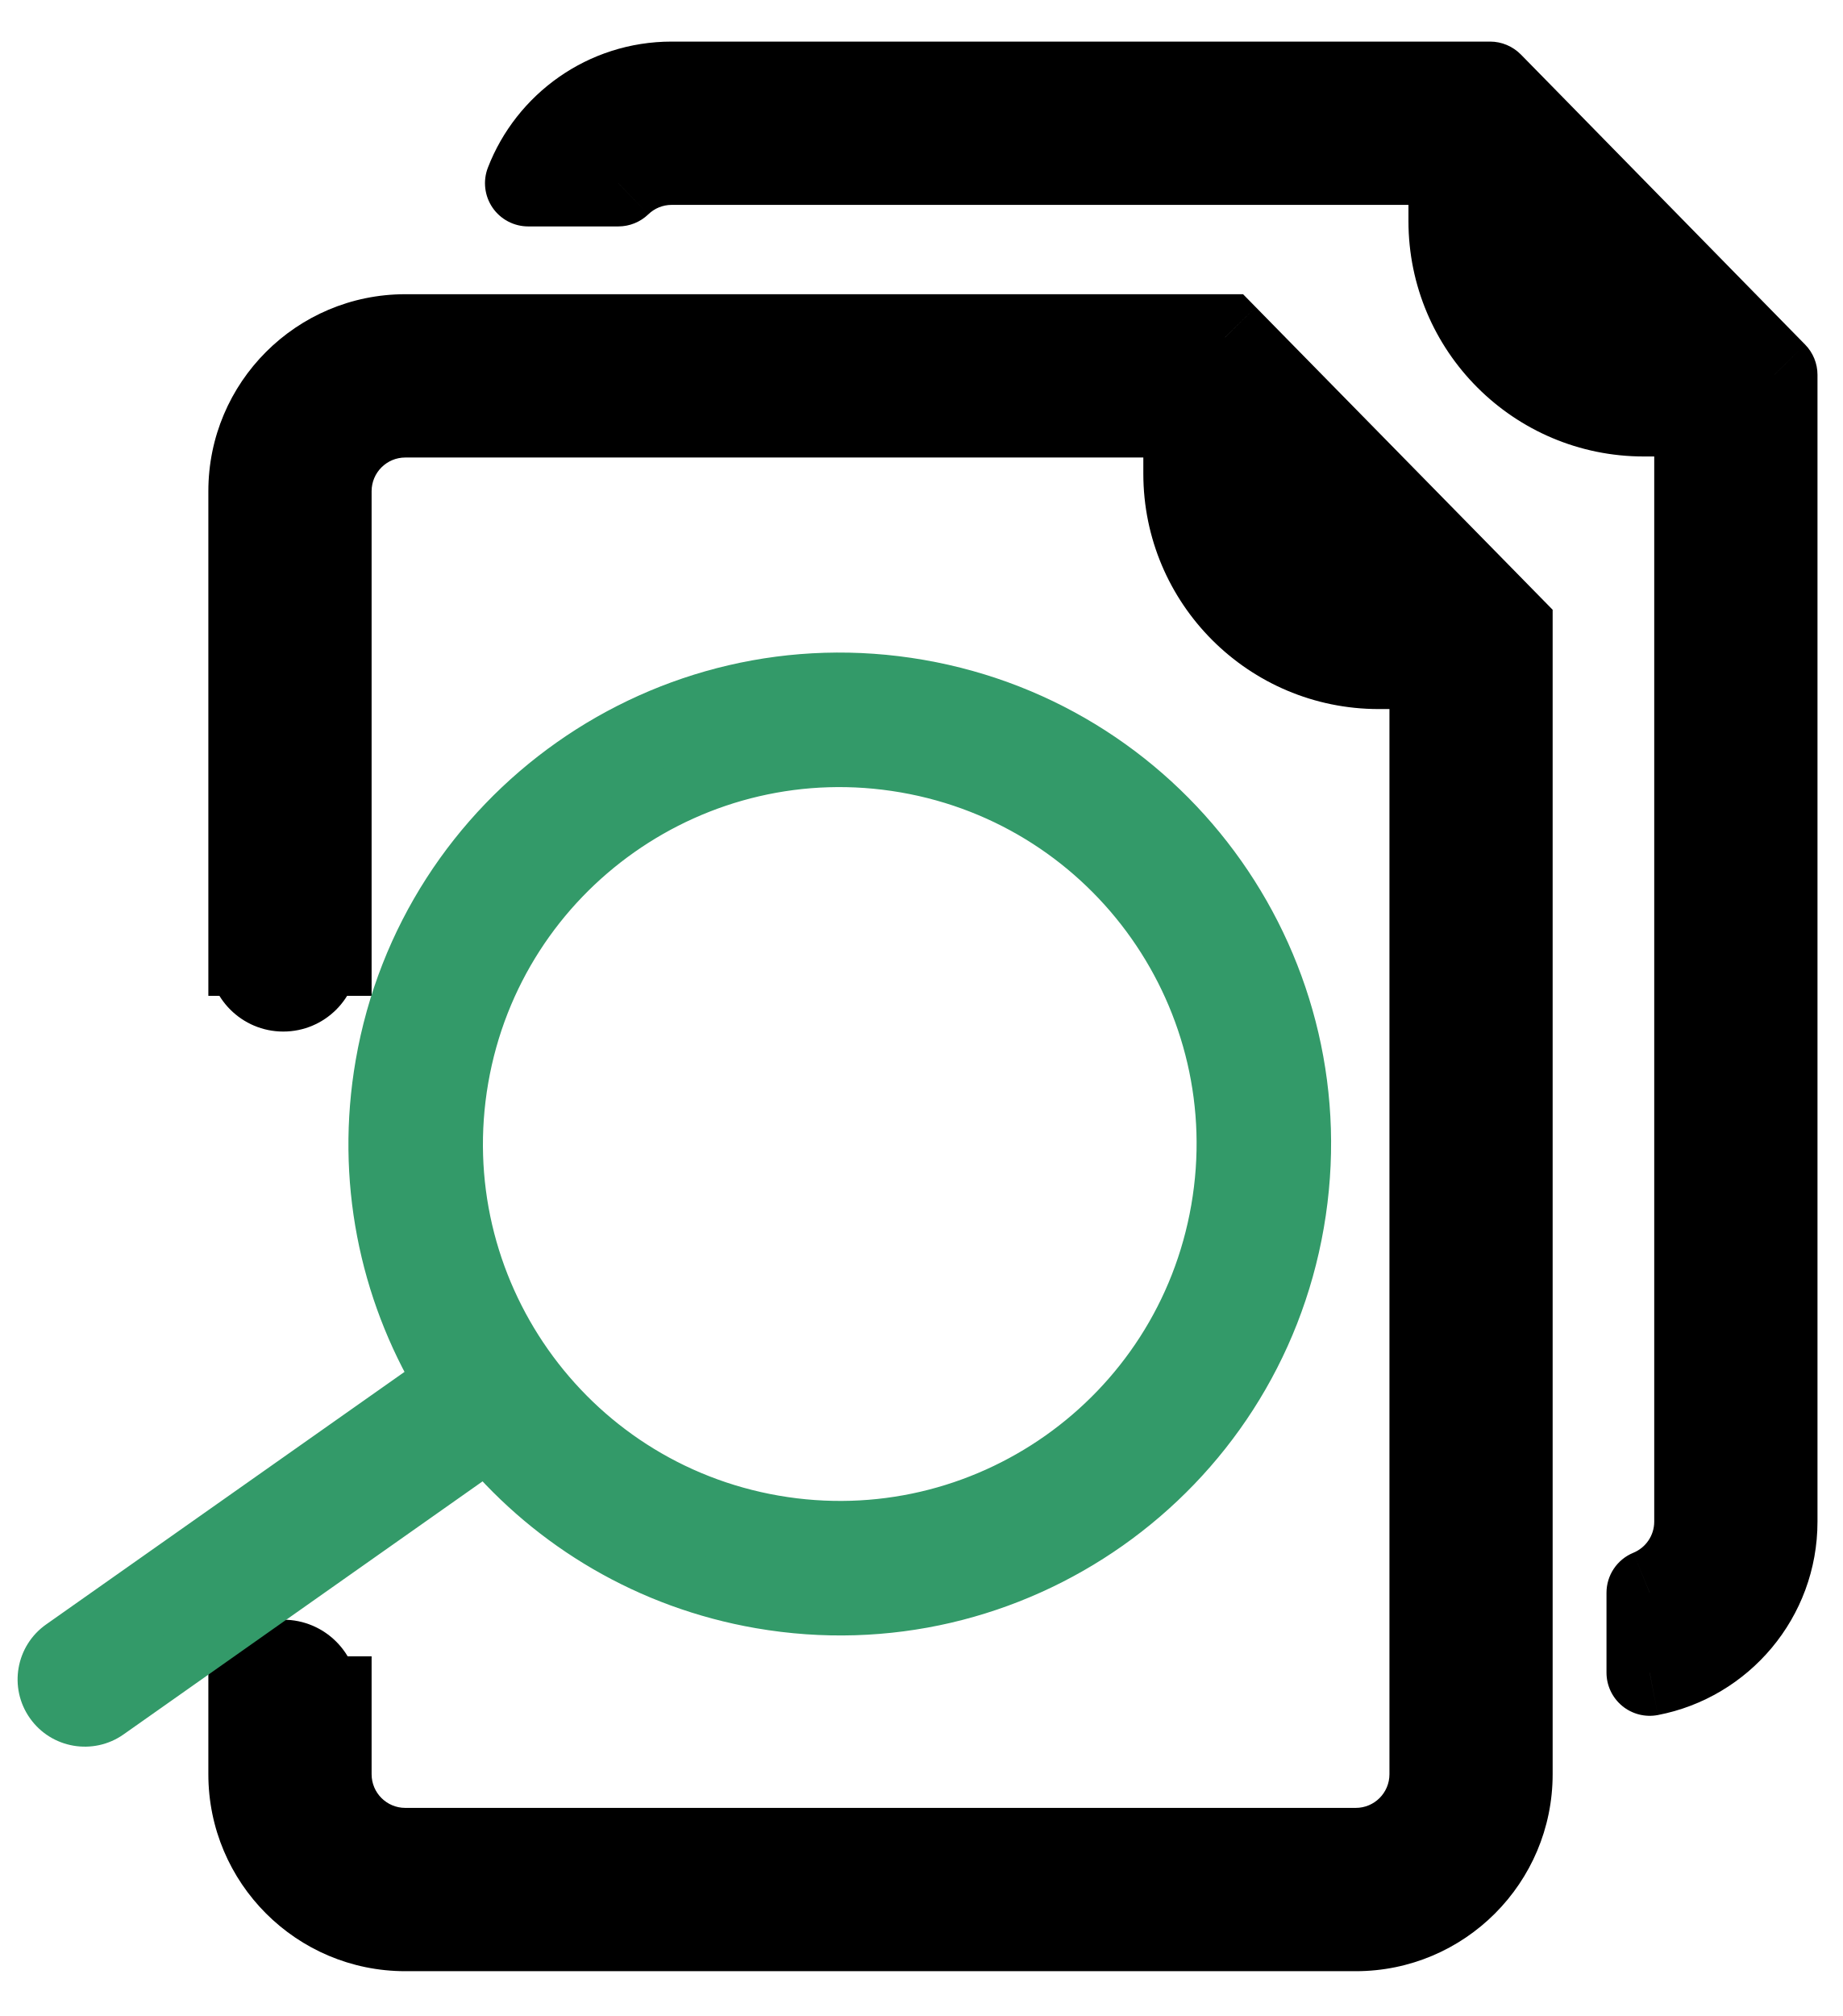
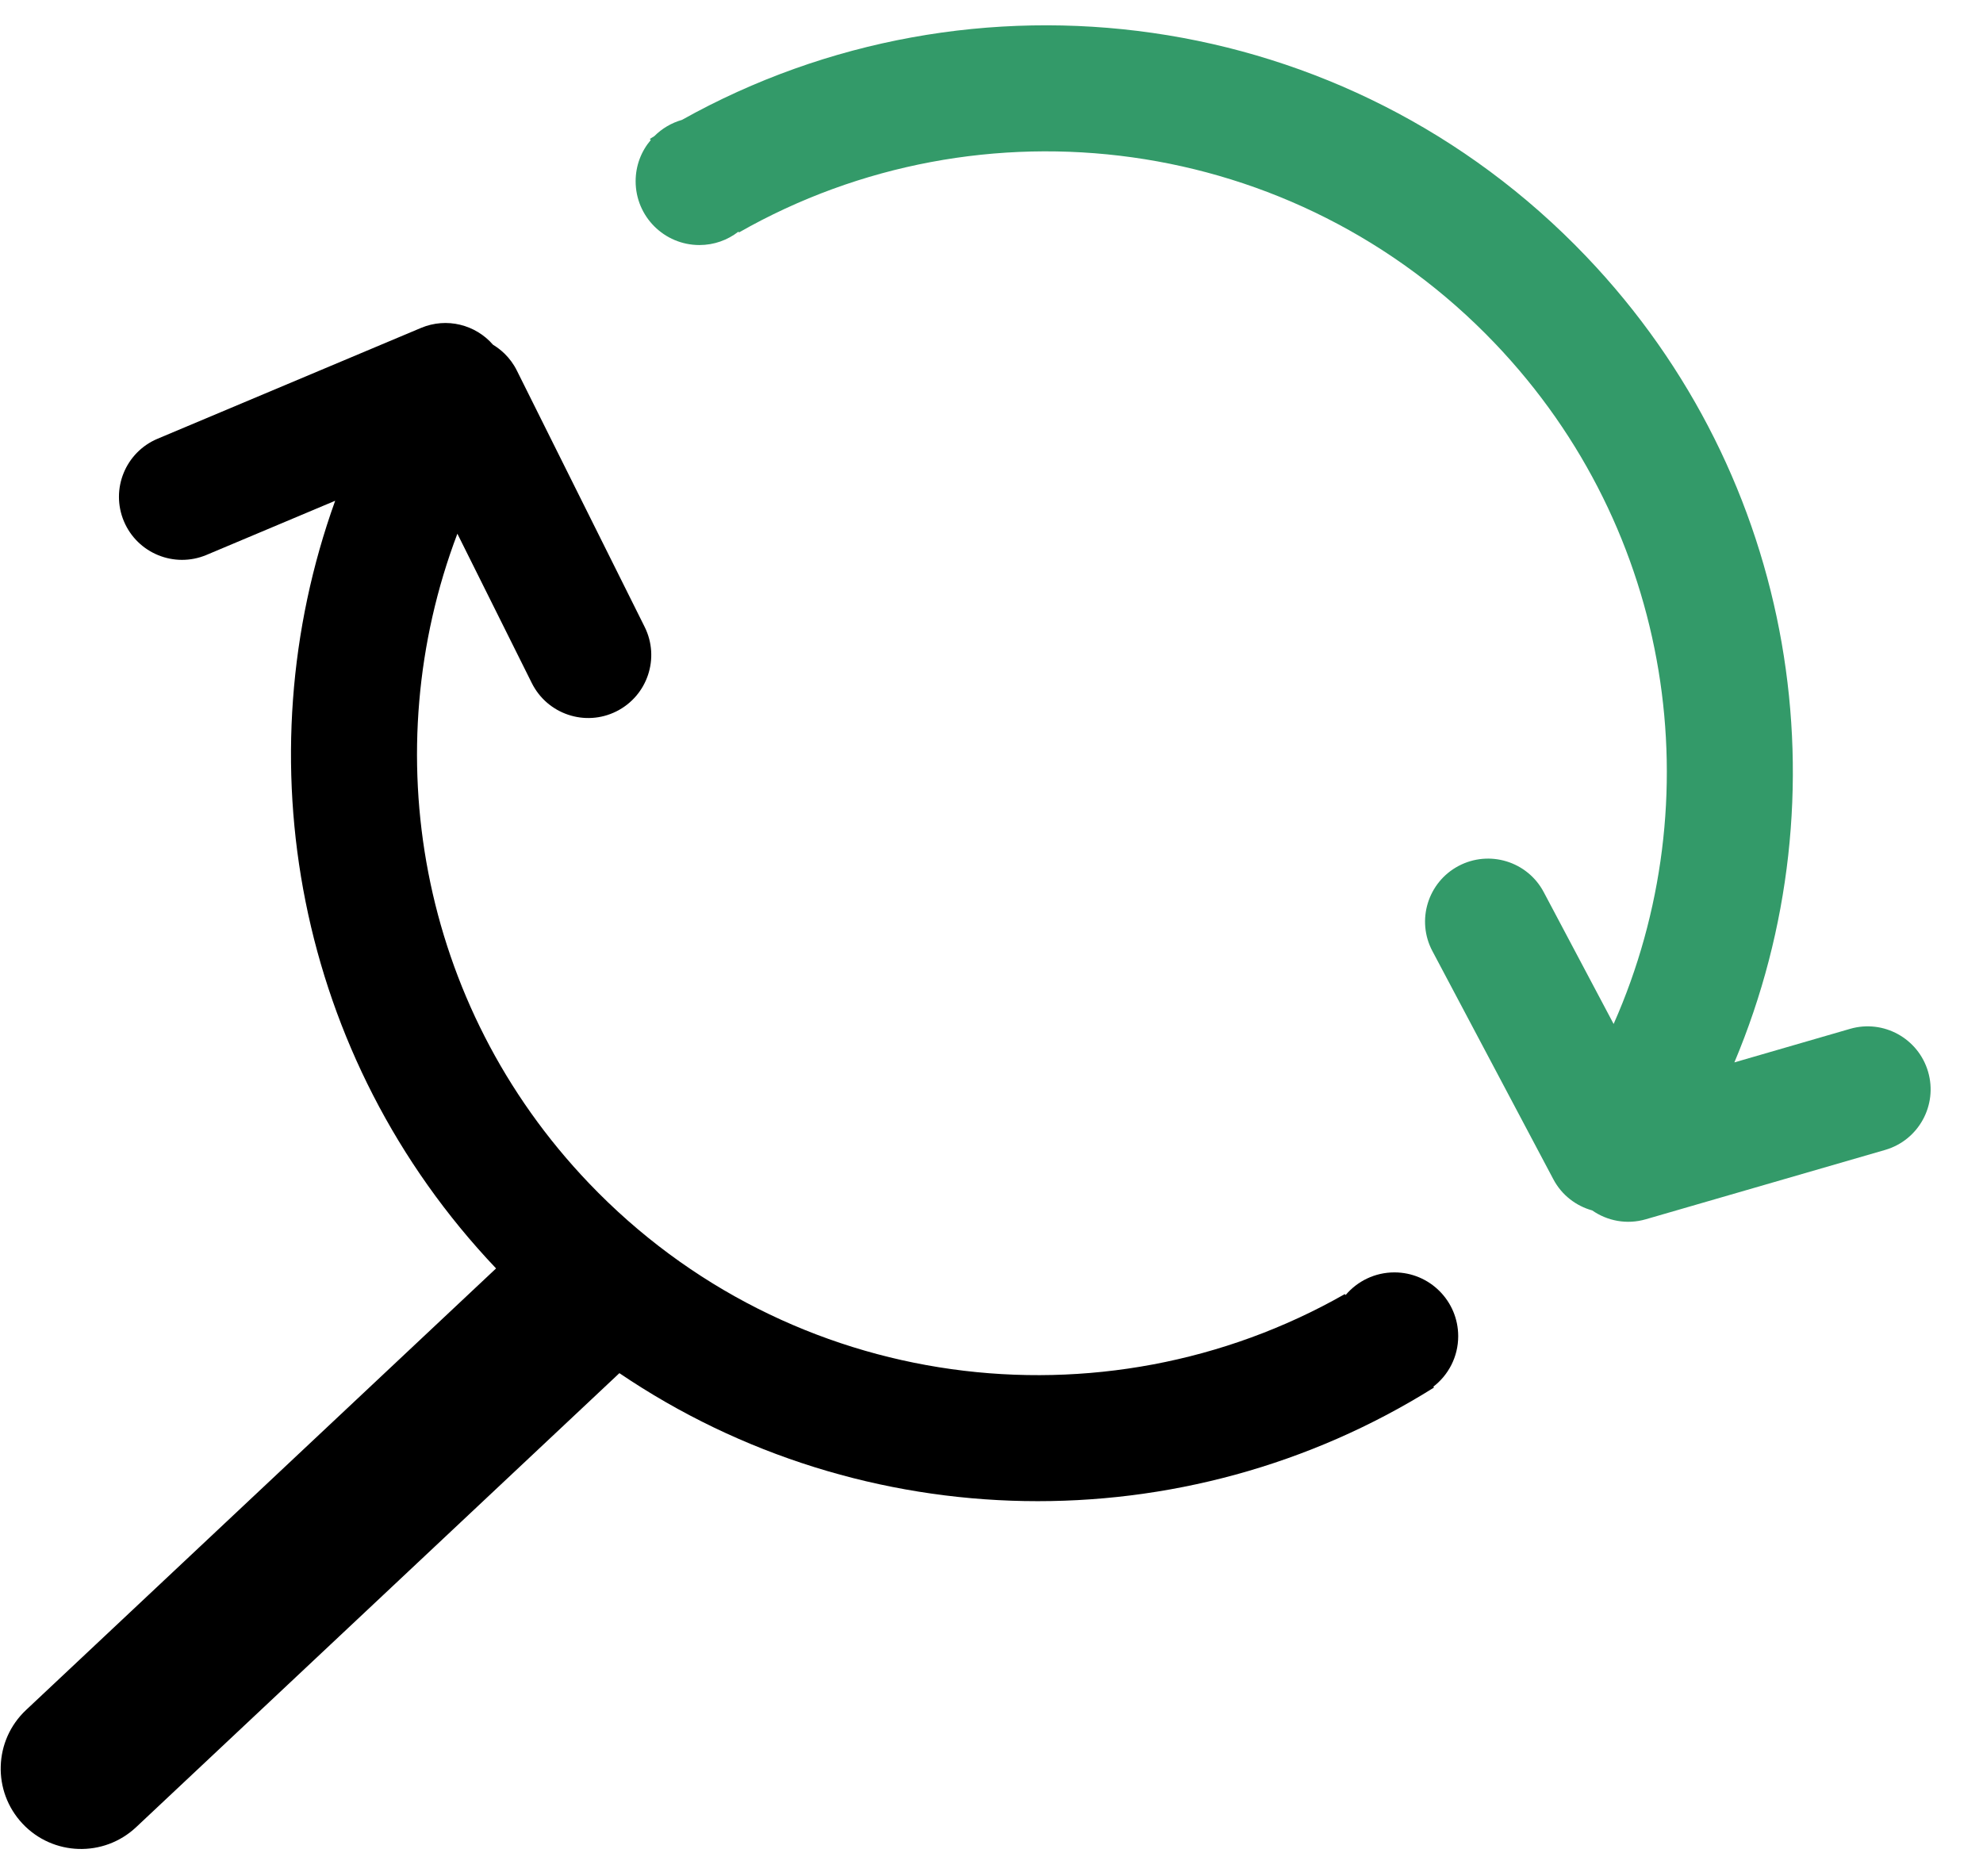
- <svg xmlns="http://www.w3.org/2000/svg" width="32" height="35" viewBox="0 0 32 35" fill="none">
-   <path fill-rule="evenodd" clip-rule="evenodd" d="M20.604 7.193H7.038C6.301 7.193 5.703 7.791 5.703 8.528V16.539H5.465C5.468 16.562 5.47 16.585 5.47 16.608C5.47 16.913 5.223 17.159 4.919 17.159C4.615 17.159 4.368 16.913 4.368 16.608C4.368 16.585 4.37 16.562 4.372 16.539H4.368V8.528C4.368 7.054 5.564 5.858 7.038 5.858H20.604H21.271L21.939 6.538L25.557 10.225L26.212 10.893V11.56V30.802C26.212 32.277 25.017 33.472 23.543 33.472H7.038C5.564 33.472 4.368 32.277 4.368 30.802V29.506H4.375C4.37 29.479 4.368 29.45 4.368 29.421C4.368 29.116 4.615 28.87 4.919 28.87C5.223 28.87 5.47 29.116 5.47 29.421C5.47 29.45 5.467 29.479 5.463 29.506H5.703V30.802C5.703 31.54 6.301 32.138 7.038 32.138H23.543C24.28 32.138 24.878 31.54 24.878 30.802V11.56H23.942C22.098 11.56 20.604 10.066 20.604 8.223V7.193ZM21.953 8.458L23.669 10.207C22.769 10.085 22.059 9.364 21.953 8.458Z" fill="black" />
-   <path d="M20.604 7.193H21.354V6.443H20.604V7.193ZM5.703 16.539V17.289H6.453V16.539H5.703ZM5.465 16.539V15.789H4.615L4.721 16.633L5.465 16.539ZM4.372 16.539L5.117 16.633L5.223 15.789H4.372V16.539ZM4.368 16.539H3.618V17.289H4.368V16.539ZM21.271 5.858L21.807 5.333L21.586 5.108H21.271V5.858ZM21.939 6.538L21.404 7.064L21.939 6.538ZM25.557 10.225L26.093 9.7L26.093 9.7L25.557 10.225ZM26.212 10.893H26.962V10.586L26.748 10.368L26.212 10.893ZM4.368 29.506V28.756H3.618V29.506H4.368ZM4.375 29.506V30.256H5.251L5.116 29.39L4.375 29.506ZM5.463 29.506L4.722 29.39L4.587 30.256H5.463V29.506ZM5.703 29.506H6.453V28.756H5.703V29.506ZM24.878 11.56H25.628V10.81H24.878V11.56ZM21.953 8.458L22.488 7.933L20.953 6.369L21.208 8.546L21.953 8.458ZM23.669 10.207L23.568 10.95L25.739 11.246L24.204 9.682L23.669 10.207ZM7.038 7.943H20.604V6.443H7.038V7.943ZM6.453 8.528C6.453 8.205 6.715 7.943 7.038 7.943V6.443C5.887 6.443 4.953 7.377 4.953 8.528H6.453ZM6.453 16.539V8.528H4.953V16.539H6.453ZM5.465 17.289H5.703V15.789H5.465V17.289ZM6.22 16.608C6.22 16.554 6.216 16.499 6.21 16.445L4.721 16.633C4.72 16.624 4.72 16.616 4.72 16.608H6.22ZM4.919 17.909C5.637 17.909 6.22 17.327 6.22 16.608H4.72C4.72 16.498 4.809 16.409 4.919 16.409V17.909ZM3.618 16.608C3.618 17.327 4.201 17.909 4.919 17.909V16.409C5.029 16.409 5.118 16.498 5.118 16.608H3.618ZM3.628 16.445C3.622 16.499 3.618 16.554 3.618 16.608H5.118C5.118 16.616 5.118 16.624 5.117 16.633L3.628 16.445ZM4.368 17.289H4.372V15.789H4.368V17.289ZM3.618 8.528V16.539H5.118V8.528H3.618ZM7.038 5.108C5.149 5.108 3.618 6.639 3.618 8.528H5.118C5.118 7.468 5.978 6.608 7.038 6.608V5.108ZM20.604 5.108H7.038V6.608H20.604V5.108ZM21.271 5.108H20.604V6.608H21.271V5.108ZM22.474 6.013L21.807 5.333L20.736 6.384L21.404 7.064L22.474 6.013ZM26.093 9.7L22.474 6.013L21.404 7.064L25.022 10.751L26.093 9.7ZM26.748 10.368L26.093 9.7L25.022 10.751L25.677 11.418L26.748 10.368ZM26.962 11.56V10.893H25.462V11.56H26.962ZM26.962 30.802V11.56H25.462V30.802H26.962ZM23.543 34.222C25.431 34.222 26.962 32.691 26.962 30.802H25.462C25.462 31.863 24.603 32.722 23.543 32.722V34.222ZM7.038 34.222H23.543V32.722H7.038V34.222ZM3.618 30.802C3.618 32.691 5.149 34.222 7.038 34.222V32.722C5.978 32.722 5.118 31.863 5.118 30.802H3.618ZM3.618 29.506V30.802H5.118V29.506H3.618ZM4.375 28.756H4.368V30.256H4.375V28.756ZM3.618 29.421C3.618 29.489 3.623 29.556 3.634 29.622L5.116 29.39C5.117 29.401 5.118 29.411 5.118 29.421H3.618ZM4.919 28.12C4.201 28.12 3.618 28.702 3.618 29.421H5.118C5.118 29.531 5.029 29.62 4.919 29.62V28.12ZM6.22 29.421C6.22 28.702 5.637 28.12 4.919 28.12V29.62C4.809 29.62 4.72 29.531 4.72 29.421H6.22ZM6.204 29.622C6.214 29.556 6.22 29.489 6.22 29.421H4.72C4.72 29.411 4.721 29.401 4.722 29.39L6.204 29.622ZM5.703 28.756H5.463V30.256H5.703V28.756ZM6.453 30.802V29.506H4.953V30.802H6.453ZM7.038 31.387C6.715 31.387 6.453 31.126 6.453 30.802H4.953C4.953 31.954 5.887 32.888 7.038 32.888V31.387ZM23.543 31.387H7.038V32.888H23.543V31.387ZM24.128 30.802C24.128 31.126 23.866 31.387 23.543 31.387V32.888C24.694 32.888 25.628 31.954 25.628 30.802H24.128ZM24.128 11.56V30.802H25.628V11.56H24.128ZM23.942 12.31H24.878V10.81H23.942V12.31ZM19.854 8.223C19.854 10.48 21.684 12.31 23.942 12.31V10.81C22.512 10.81 21.354 9.652 21.354 8.223H19.854ZM19.854 7.193V8.223H21.354V7.193H19.854ZM21.417 8.984L23.134 10.732L24.204 9.682L22.488 7.933L21.417 8.984ZM23.77 9.464C23.208 9.387 22.764 8.936 22.698 8.371L21.208 8.546C21.354 9.791 22.329 10.781 23.568 10.95L23.77 9.464Z" fill="black" />
-   <path fill-rule="evenodd" clip-rule="evenodd" d="M11.664 2.807H25.208V3.837C25.208 5.68 26.703 7.175 28.546 7.175H29.476V26.417C29.476 26.975 29.133 27.453 28.647 27.652V29.039C29.88 28.802 30.811 27.718 30.811 26.417V7.175V6.507L30.156 5.84L26.543 2.153L25.876 1.472H25.208H11.664C10.528 1.472 9.558 2.182 9.172 3.181H10.737C10.977 2.95 11.304 2.807 11.664 2.807ZM26.557 4.075L28.268 5.821C27.371 5.696 26.664 4.978 26.557 4.075Z" fill="black" />
-   <path d="M25.208 2.807H25.958C25.958 2.393 25.622 2.057 25.208 2.057V2.807ZM29.476 7.175H30.226C30.226 6.76 29.89 6.425 29.476 6.425V7.175ZM28.647 27.652L28.363 26.958C28.081 27.074 27.897 27.348 27.897 27.652H28.647ZM28.647 29.039H27.897C27.897 29.262 27.997 29.474 28.17 29.617C28.342 29.759 28.569 29.817 28.789 29.775L28.647 29.039ZM30.811 6.507H31.561C31.561 6.311 31.484 6.122 31.346 5.982L30.811 6.507ZM30.156 5.84L29.621 6.365L29.621 6.365L30.156 5.84ZM26.543 2.153L27.079 1.628L27.079 1.628L26.543 2.153ZM25.876 1.472L26.411 0.947C26.27 0.804 26.077 0.722 25.876 0.722V1.472ZM9.172 3.181L8.472 2.911C8.383 3.142 8.414 3.401 8.553 3.605C8.693 3.809 8.925 3.931 9.172 3.931V3.181ZM10.737 3.181V3.931C10.931 3.931 11.118 3.856 11.258 3.721L10.737 3.181ZM26.557 4.075L27.093 3.55C26.868 3.321 26.523 3.26 26.233 3.398C25.944 3.537 25.775 3.844 25.812 4.163L26.557 4.075ZM28.268 5.821L28.165 6.563C28.483 6.607 28.794 6.444 28.938 6.158C29.082 5.871 29.029 5.525 28.804 5.296L28.268 5.821ZM25.208 2.057H11.664V3.557H25.208V2.057ZM25.958 3.837V2.807H24.458V3.837H25.958ZM28.546 6.425C27.117 6.425 25.958 5.266 25.958 3.837H24.458C24.458 6.095 26.288 7.925 28.546 7.925V6.425ZM29.476 6.425H28.546V7.925H29.476V6.425ZM30.226 26.417V7.175H28.726V26.417H30.226ZM28.932 28.346C29.69 28.035 30.226 27.289 30.226 26.417H28.726C28.726 26.66 28.577 26.87 28.363 26.958L28.932 28.346ZM29.397 29.039V27.652H27.897V29.039H29.397ZM30.061 26.417C30.061 27.352 29.392 28.132 28.506 28.302L28.789 29.775C30.368 29.472 31.561 28.084 31.561 26.417H30.061ZM30.061 7.175V26.417H31.561V7.175H30.061ZM30.061 6.507V7.175H31.561V6.507H30.061ZM29.621 6.365L30.275 7.032L31.346 5.982L30.692 5.315L29.621 6.365ZM26.008 2.678L29.621 6.365L30.692 5.315L27.079 1.628L26.008 2.678ZM25.34 1.997L26.008 2.678L27.079 1.628L26.411 0.947L25.34 1.997ZM25.208 2.222H25.876V0.722H25.208V2.222ZM11.664 2.222H25.208V0.722H11.664V2.222ZM9.872 3.451C10.149 2.731 10.848 2.222 11.664 2.222V0.722C10.208 0.722 8.966 1.632 8.472 2.911L9.872 3.451ZM10.737 2.431H9.172V3.931H10.737V2.431ZM11.664 2.057C11.102 2.057 10.591 2.28 10.217 2.641L11.258 3.721C11.364 3.619 11.506 3.557 11.664 3.557V2.057ZM26.022 4.6L27.733 6.346L28.804 5.296L27.093 3.55L26.022 4.6ZM28.371 5.078C27.811 5 27.369 4.55 27.302 3.987L25.812 4.163C25.959 5.405 26.931 6.392 28.165 6.563L28.371 5.078ZM25.126 1.472V3.837H26.626V1.472H25.126ZM28.546 7.257H30.811V5.757H28.546V7.257ZM25.126 3.837C25.126 5.726 26.657 7.257 28.546 7.257V5.757C27.485 5.757 26.626 4.897 26.626 3.837H25.126Z" fill="black" />
-   <path fill-rule="evenodd" clip-rule="evenodd" d="M21.18 21.005C20.549 24.648 17.083 27.09 13.439 26.459C9.795 25.827 7.354 22.361 7.985 18.718C8.617 15.074 12.083 12.632 15.726 13.264C19.37 13.896 21.812 17.361 21.18 21.005ZM22.495 21.233C21.738 25.603 17.581 28.532 13.211 27.774C11.278 27.439 9.628 26.439 8.453 25.05C8.434 25.067 8.414 25.083 8.393 25.098L1.858 29.702C1.556 29.914 1.14 29.842 0.928 29.541C0.715 29.239 0.787 28.823 1.089 28.611L7.624 24.006C7.643 23.993 7.662 23.981 7.682 23.97C6.735 22.38 6.329 20.456 6.67 18.49C7.427 14.12 11.584 11.191 15.954 11.948C20.324 12.706 23.253 16.863 22.495 21.233Z" fill="#339A69" />
-   <path d="M13.439 26.459L13.354 26.951L13.354 26.951L13.439 26.459ZM21.18 21.005L21.673 21.09L21.673 21.09L21.18 21.005ZM7.985 18.718L8.478 18.803L8.478 18.803L7.985 18.718ZM13.211 27.774L13.126 28.267L13.126 28.267L13.211 27.774ZM22.495 21.233L22.003 21.148L22.003 21.148L22.495 21.233ZM8.453 25.05L8.835 24.727L8.504 24.335L8.12 24.677L8.453 25.05ZM8.393 25.098L8.681 25.506L8.681 25.506L8.393 25.098ZM1.858 29.702L2.146 30.111L2.146 30.111L1.858 29.702ZM0.928 29.541L0.519 29.829L0.519 29.829L0.928 29.541ZM1.089 28.611L1.377 29.019L1.377 29.019L1.089 28.611ZM7.624 24.006L7.336 23.598L7.336 23.598L7.624 24.006ZM7.682 23.97L7.927 24.405L8.374 24.154L8.112 23.714L7.682 23.97ZM6.67 18.49L7.163 18.575L6.67 18.49ZM15.954 11.948L15.869 12.441L15.869 12.441L15.954 11.948ZM13.354 26.951C17.269 27.63 20.994 25.006 21.673 21.09L20.687 20.919C20.103 24.291 16.896 26.55 13.524 25.966L13.354 26.951ZM7.493 18.632C6.814 22.548 9.438 26.273 13.354 26.951L13.524 25.966C10.153 25.382 7.894 22.175 8.478 18.803L7.493 18.632ZM15.812 12.771C11.896 12.092 8.171 14.717 7.493 18.632L8.478 18.803C9.062 15.432 12.269 13.172 15.641 13.757L15.812 12.771ZM21.673 21.09C22.351 17.174 19.727 13.45 15.812 12.771L15.641 13.757C19.012 14.341 21.272 17.548 20.687 20.919L21.673 21.09ZM13.126 28.267C17.768 29.071 22.183 25.96 22.988 21.318L22.003 21.148C21.292 25.245 17.395 27.992 13.296 27.281L13.126 28.267ZM8.071 25.373C9.319 26.848 11.073 27.911 13.126 28.267L13.296 27.281C11.484 26.967 9.936 26.03 8.835 24.727L8.071 25.373ZM8.12 24.677C8.116 24.681 8.111 24.685 8.105 24.689L8.681 25.506C8.718 25.48 8.752 25.453 8.785 25.423L8.12 24.677ZM8.105 24.689L1.57 29.293L2.146 30.111L8.681 25.506L8.105 24.689ZM1.57 29.293C1.494 29.346 1.39 29.328 1.336 29.253L0.519 29.829C0.89 30.356 1.619 30.482 2.146 30.111L1.57 29.293ZM1.336 29.253C1.283 29.177 1.301 29.073 1.377 29.019L0.801 28.202C0.274 28.573 0.147 29.302 0.519 29.829L1.336 29.253ZM1.377 29.019L7.912 24.415L7.336 23.598L0.801 28.202L1.377 29.019ZM7.912 24.415C7.917 24.411 7.922 24.408 7.927 24.405L7.437 23.534C7.403 23.553 7.369 23.574 7.336 23.598L7.912 24.415ZM6.177 18.404C5.815 20.493 6.246 22.537 7.253 24.226L8.112 23.714C7.223 22.222 6.843 20.42 7.163 18.575L6.177 18.404ZM16.04 11.456C11.398 10.651 6.982 13.762 6.177 18.404L7.163 18.575C7.873 14.477 11.771 11.731 15.869 12.441L16.04 11.456ZM22.988 21.318C23.793 16.676 20.682 12.261 16.04 11.456L15.869 12.441C19.967 13.152 22.713 17.049 22.003 21.148L22.988 21.318Z" fill="#339A69" />
+ <svg xmlns="http://www.w3.org/2000/svg" width="37" height="35" viewBox="0 0 37 35" fill="none">
+   <path fill-rule="evenodd" clip-rule="evenodd" d="M25.092 24.145C20.581 26.715 14.736 25.999 10.988 22.075C7.803 18.741 7.001 14 8.534 9.958L9.923 12.745C10.213 13.326 10.919 13.563 11.5 13.273C12.081 12.983 12.318 12.278 12.028 11.696L9.645 6.916C9.585 6.794 9.506 6.688 9.414 6.598C9.348 6.534 9.276 6.479 9.199 6.432C8.875 6.058 8.335 5.916 7.854 6.119L2.94 8.186C2.341 8.438 2.06 9.127 2.312 9.726C2.564 10.324 3.253 10.605 3.852 10.354L6.254 9.343C4.526 14.143 5.508 19.717 9.256 23.666L0.486 31.905C-0.118 32.472 -0.147 33.421 0.42 34.025C0.987 34.629 1.936 34.658 2.54 34.091L11.557 25.62C16.105 28.702 22.096 28.812 26.757 25.888L26.743 25.873C27.026 25.656 27.208 25.314 27.208 24.93C27.208 24.273 26.675 23.74 26.018 23.74C25.653 23.74 25.327 23.904 25.108 24.162L25.092 24.145Z" fill="black" />
+   <path fill-rule="evenodd" clip-rule="evenodd" d="M13.79 4.336C18.301 1.766 24.145 2.482 27.893 6.406C31.233 9.902 31.953 14.944 30.108 19.105L28.804 16.645C28.5 16.071 27.788 15.853 27.214 16.157C26.641 16.461 26.422 17.173 26.727 17.746L28.983 22.002C29.14 22.299 29.408 22.501 29.709 22.584C29.99 22.78 30.354 22.852 30.708 22.749L35.174 21.455C35.798 21.274 36.157 20.622 35.976 19.998C35.795 19.375 35.143 19.015 34.52 19.196L32.361 19.822C34.449 14.862 33.548 8.921 29.594 4.782C25.111 0.089 18.137 -0.79 12.724 2.237C12.527 2.293 12.35 2.399 12.209 2.54C12.181 2.557 12.152 2.575 12.124 2.593L12.143 2.612C11.966 2.819 11.86 3.088 11.86 3.382C11.86 4.039 12.393 4.572 13.05 4.572C13.324 4.572 13.576 4.479 13.777 4.323L13.79 4.336Z" fill="#339A69" />
</svg>
